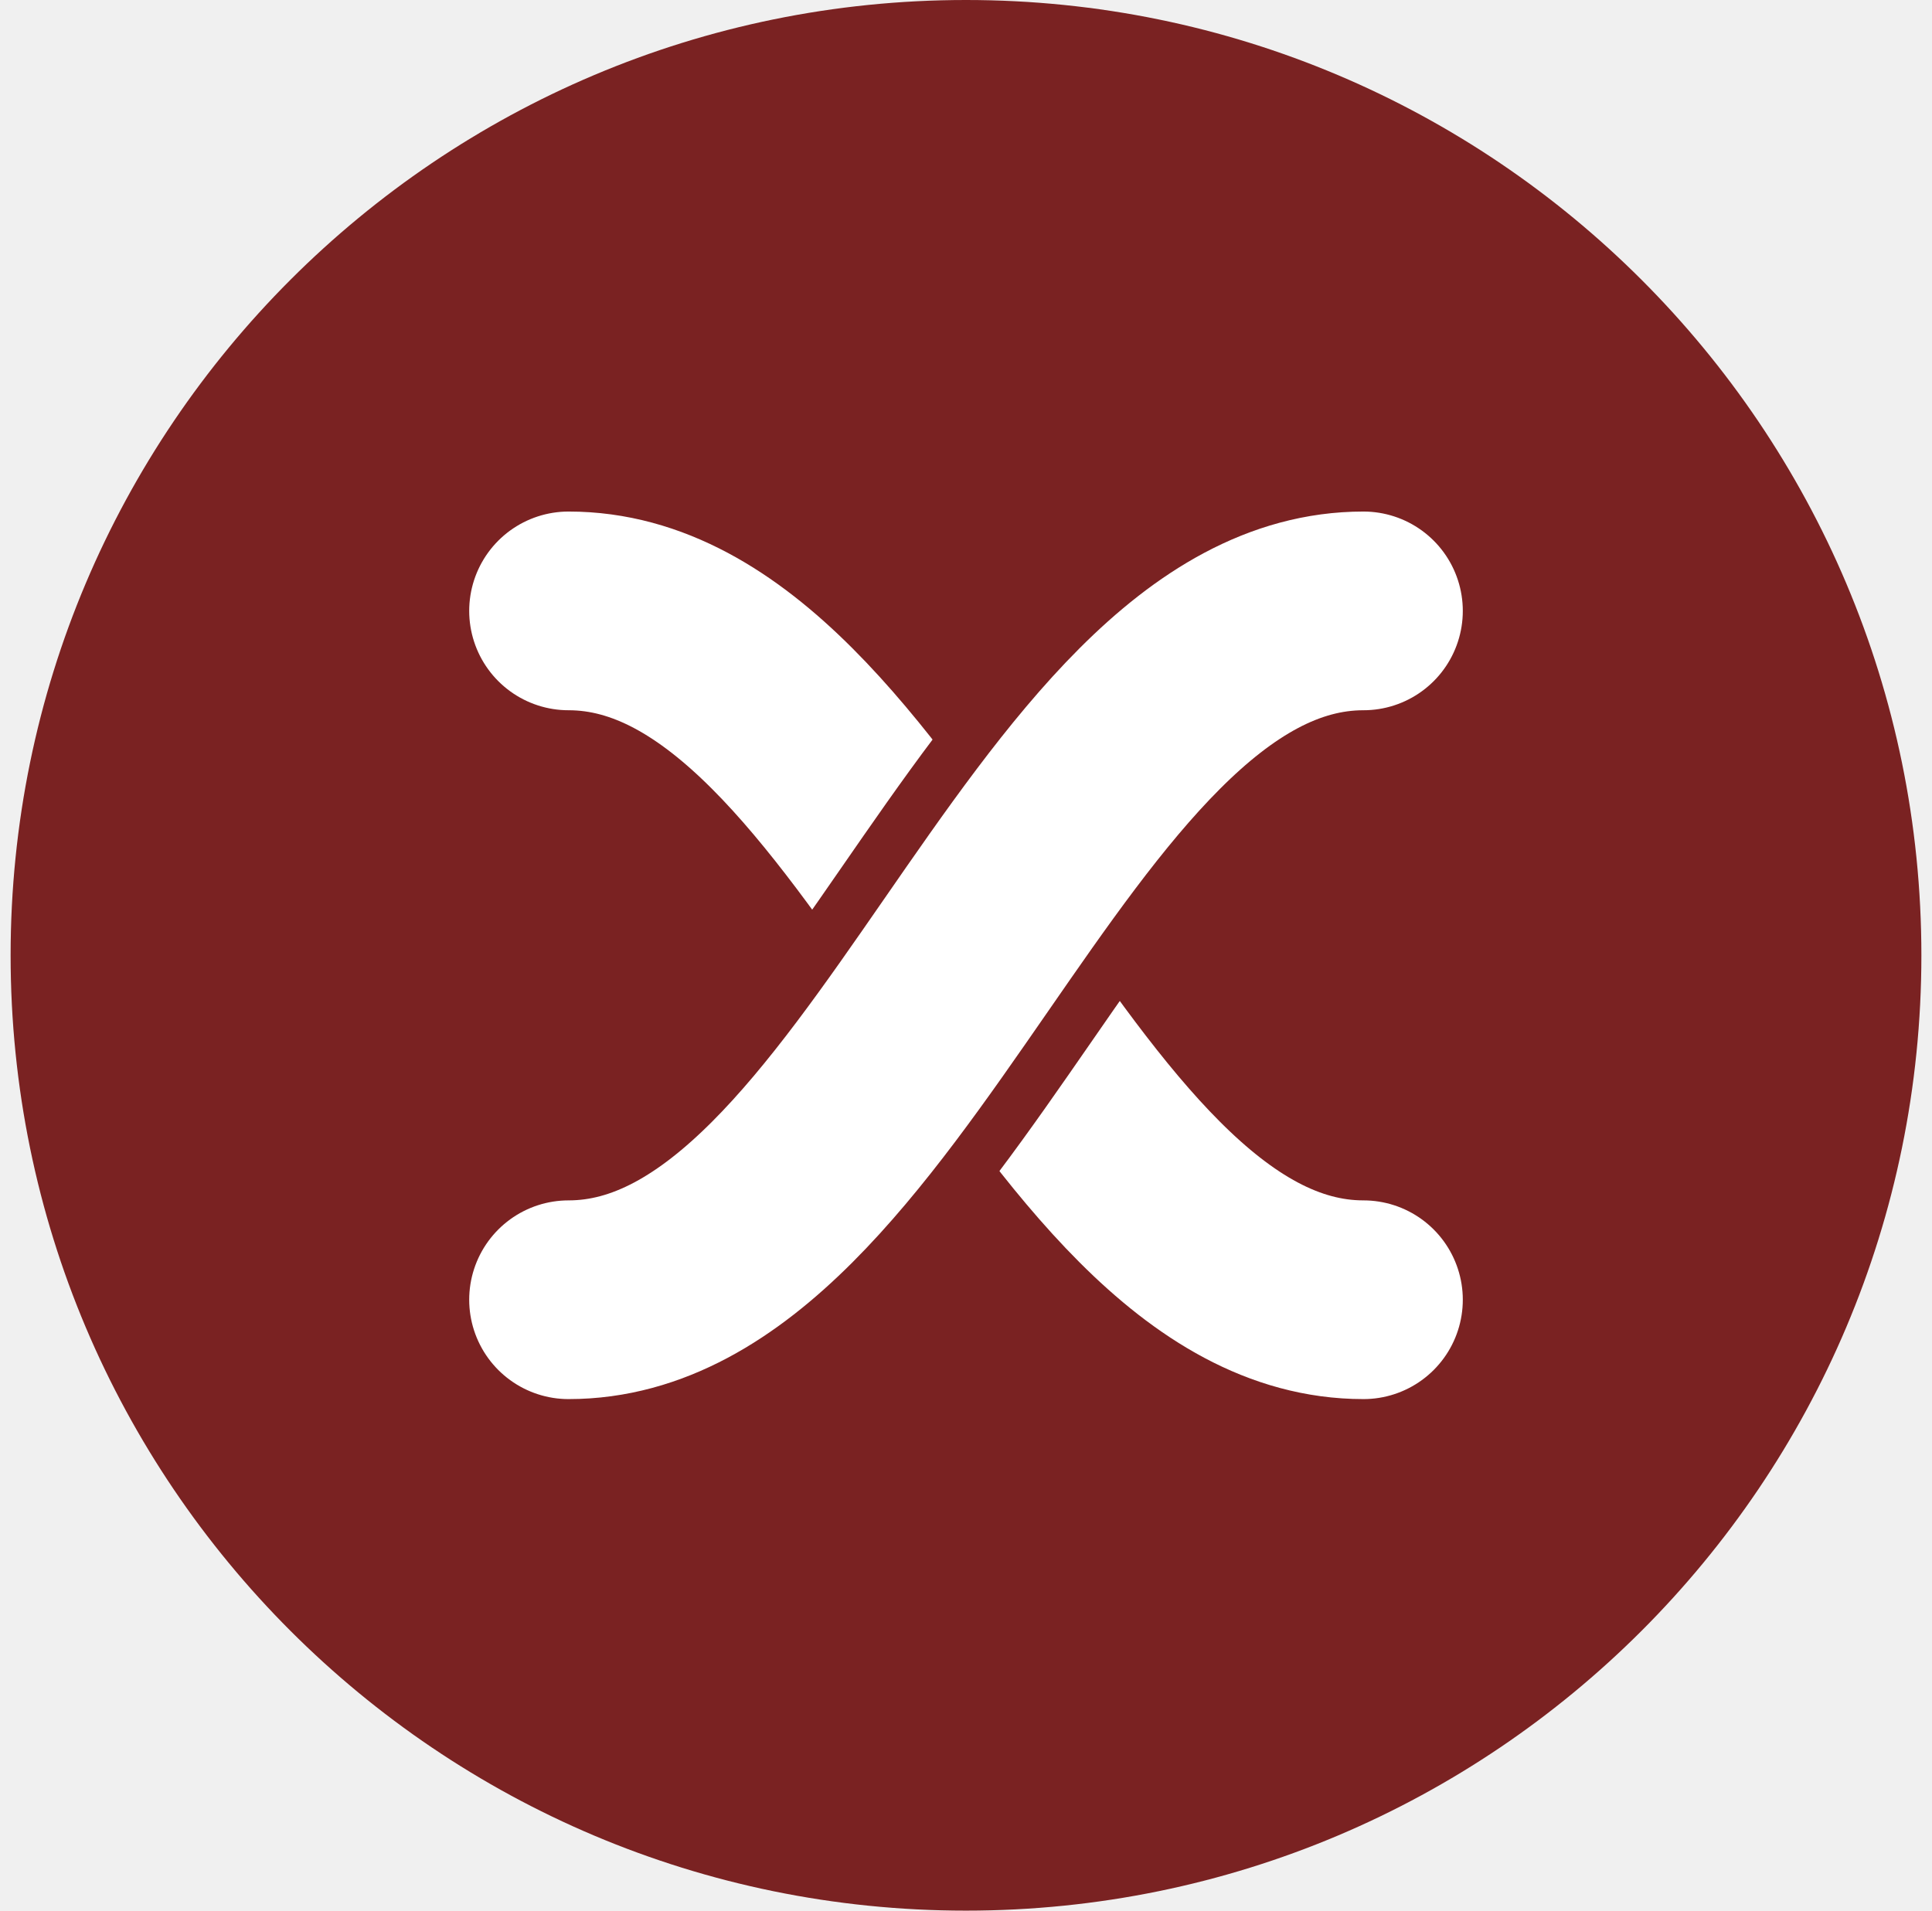
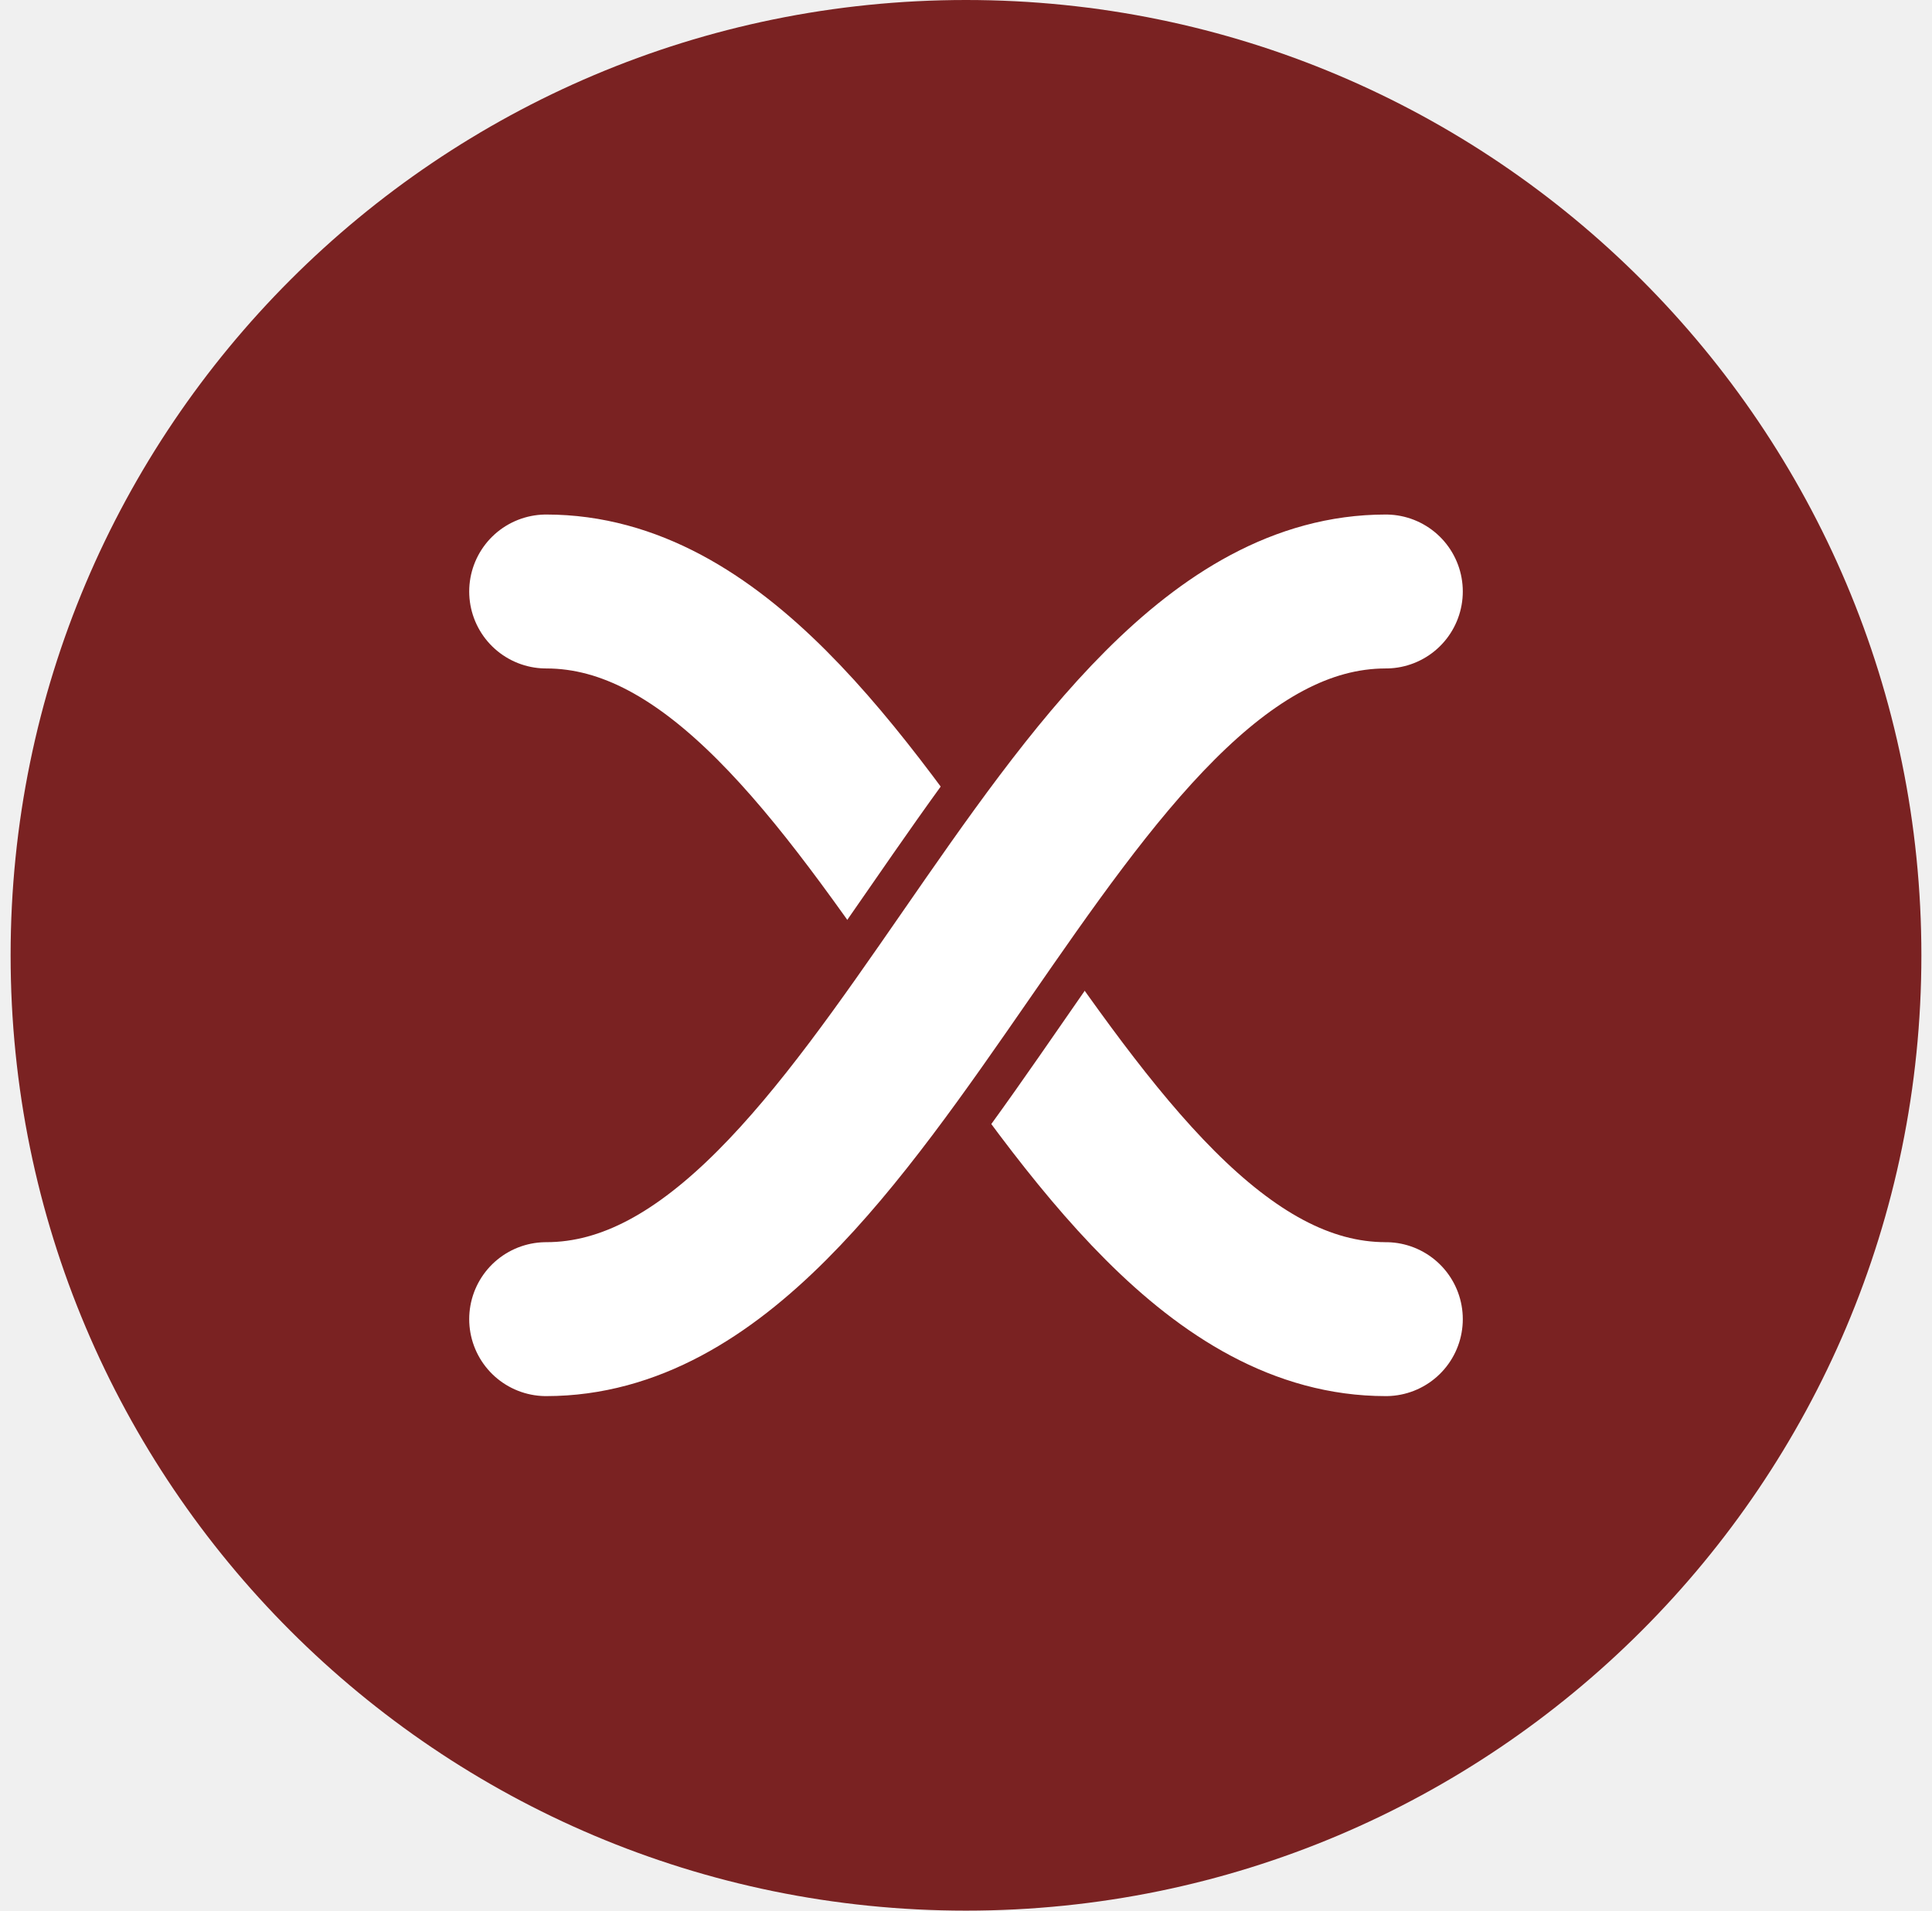
<svg xmlns="http://www.w3.org/2000/svg" width="91" height="90" viewBox="0 0 91 90">
  <circle cx="45.5" cy="45" r="45" fill="#7A2222" />
-   <g transform="translate(45.5,45) scale(0.624) translate(-50,-50)">
+   <g transform="translate(45.5,45) scale(0.65915) translate(-50,-50)">
    <defs>
      <mask id="t" maskUnits="userSpaceOnUse" x="0" y="0" width="100" height="100">
        <rect width="100" height="100" fill="#fff" />
-         <path d="M20,76 C44,76 56,24 80,24" fill="none" stroke="#000" stroke-width="23" stroke-linecap="round" />
+         <path d="M20,76 C44,76 56,24 80,24" fill="none" stroke="#000" stroke-width="16.83" stroke-linecap="round" />
      </mask>
    </defs>
-     <path d="M20,24 C44,24 56,76 80,76" fill="none" stroke="#fff" stroke-width="15" stroke-linecap="round" mask="url(#t)" />
-     <path d="M20,76 C44,76 56,24 80,24" fill="none" stroke="#fff" stroke-width="15" stroke-linecap="round" />
+     <path d="M20,24 C44,24 56,76 80,76" fill="none" stroke="#fff" stroke-width="11" stroke-linecap="round" mask="url(#t)" />
+     <path d="M20,76 C44,76 56,24 80,24" fill="none" stroke="#fff" stroke-width="11" stroke-linecap="round" />
  </g>
</svg>
